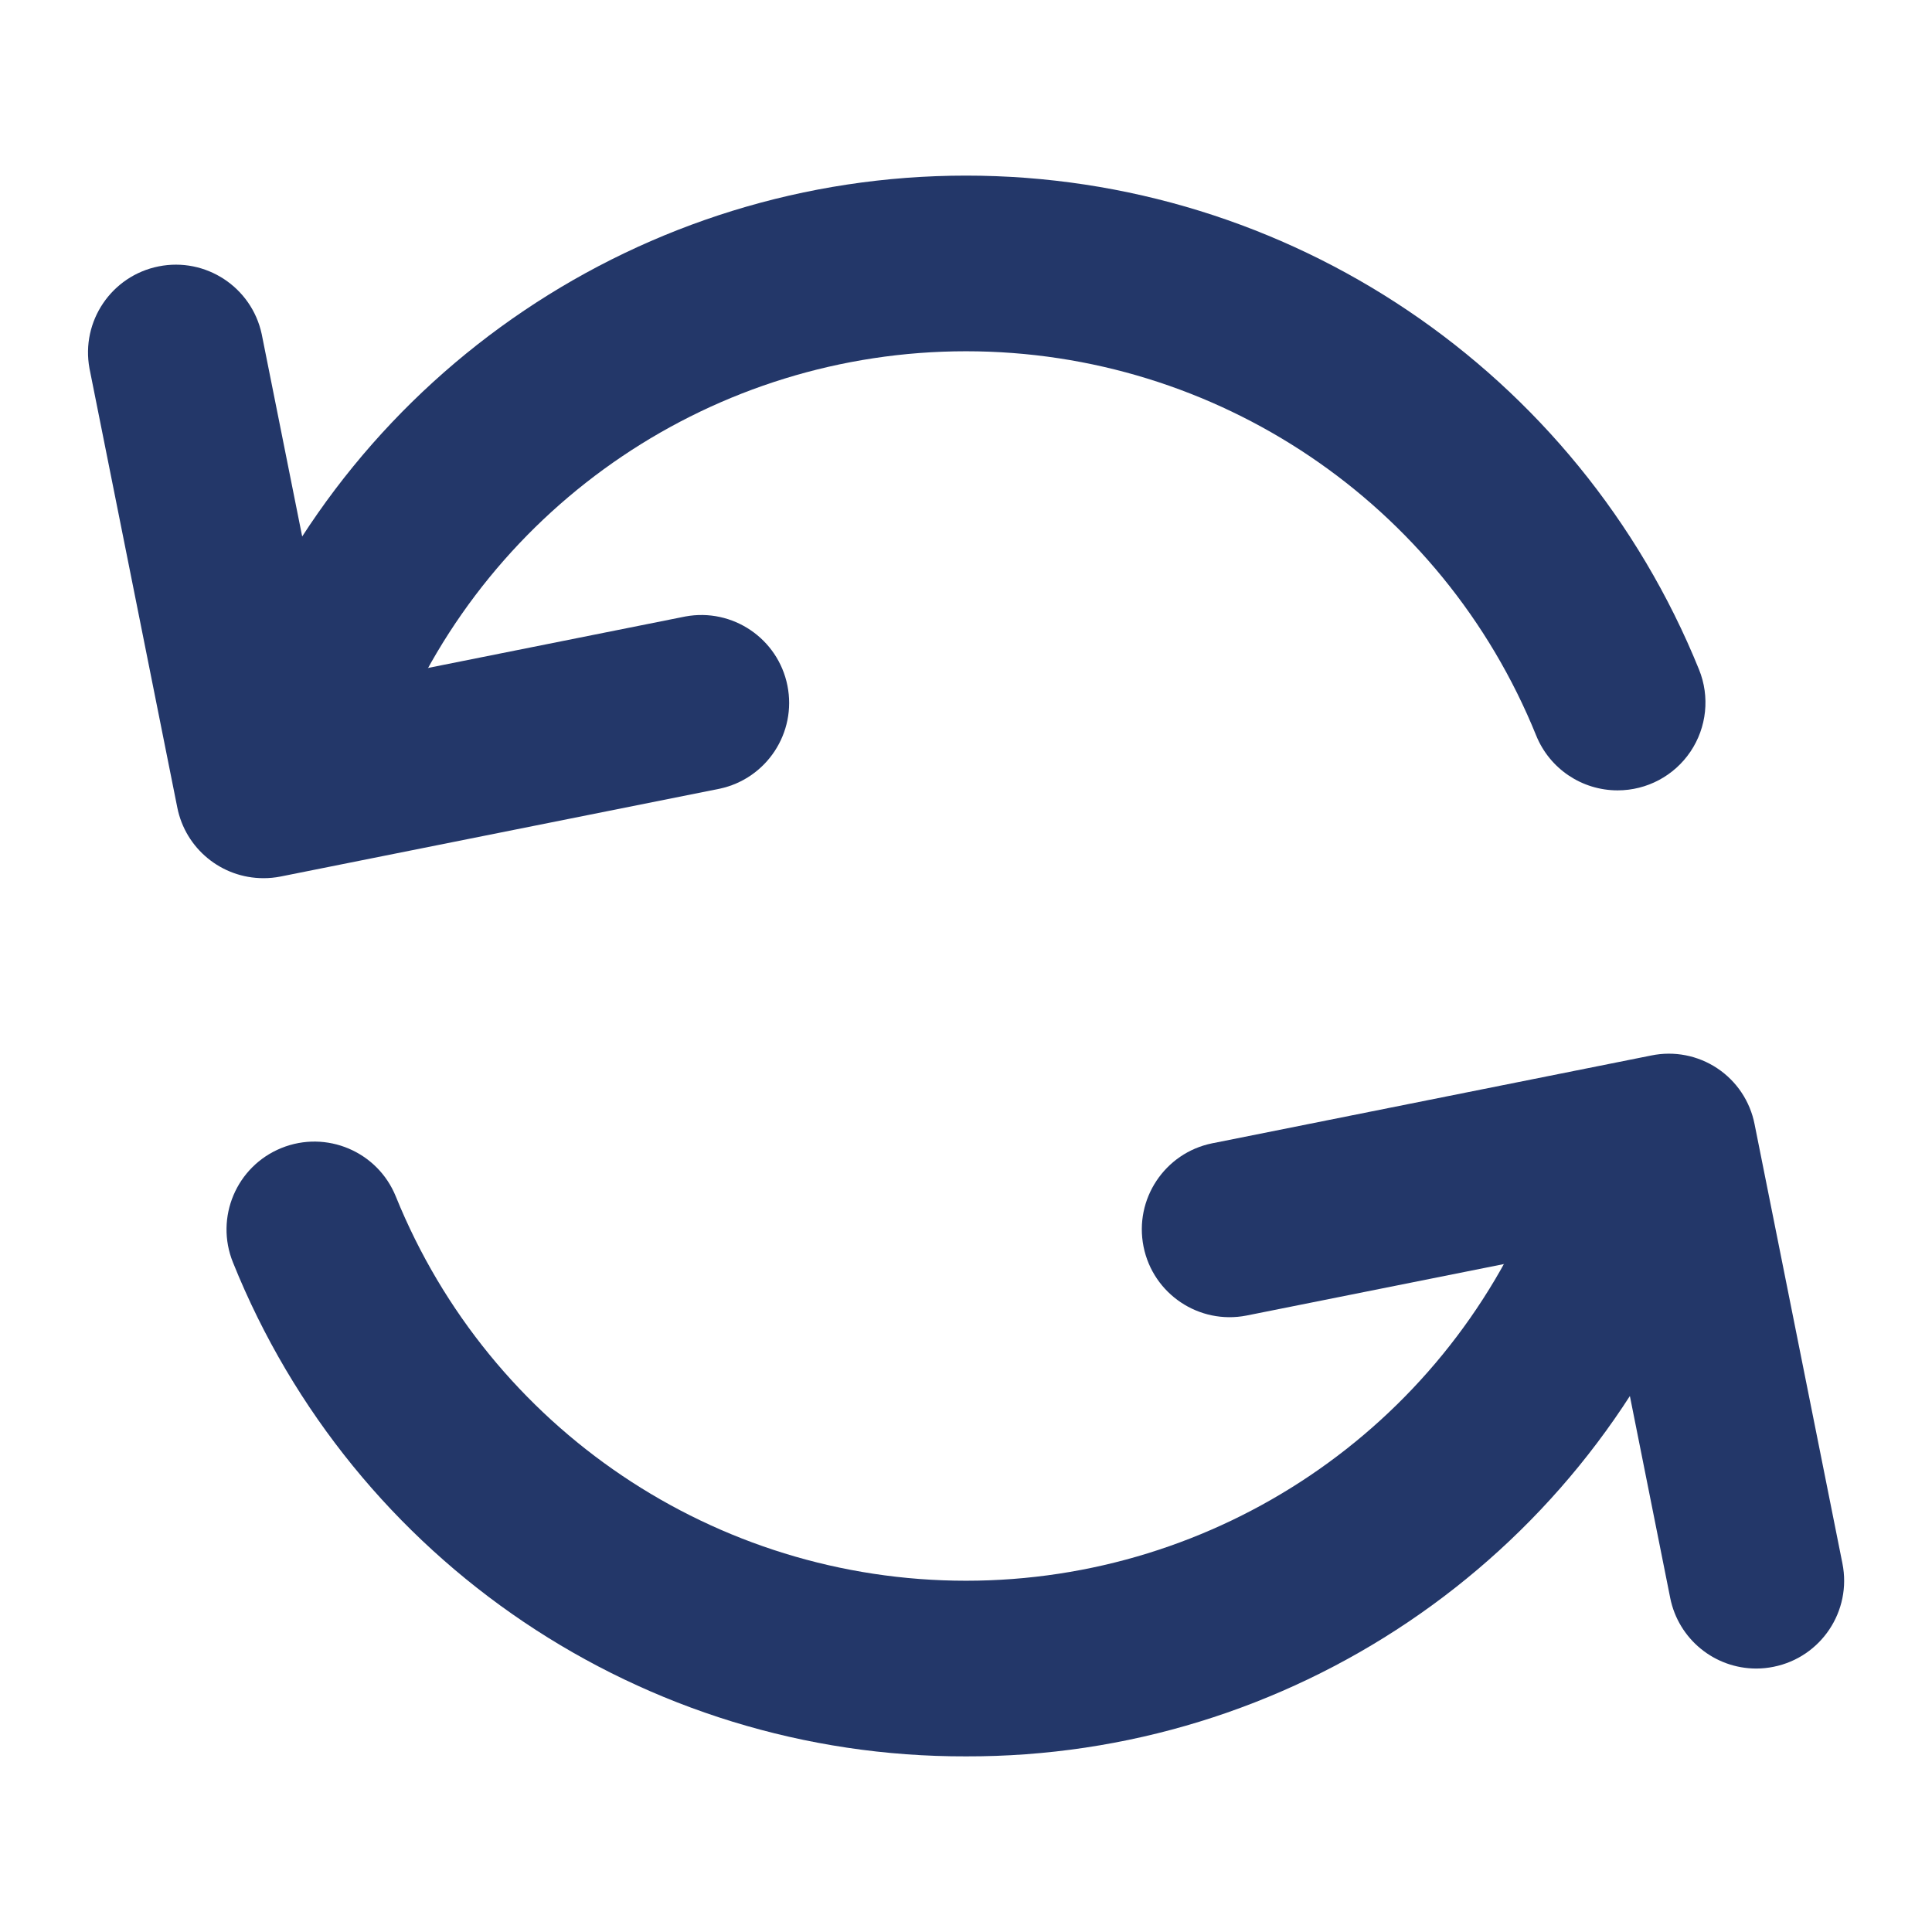
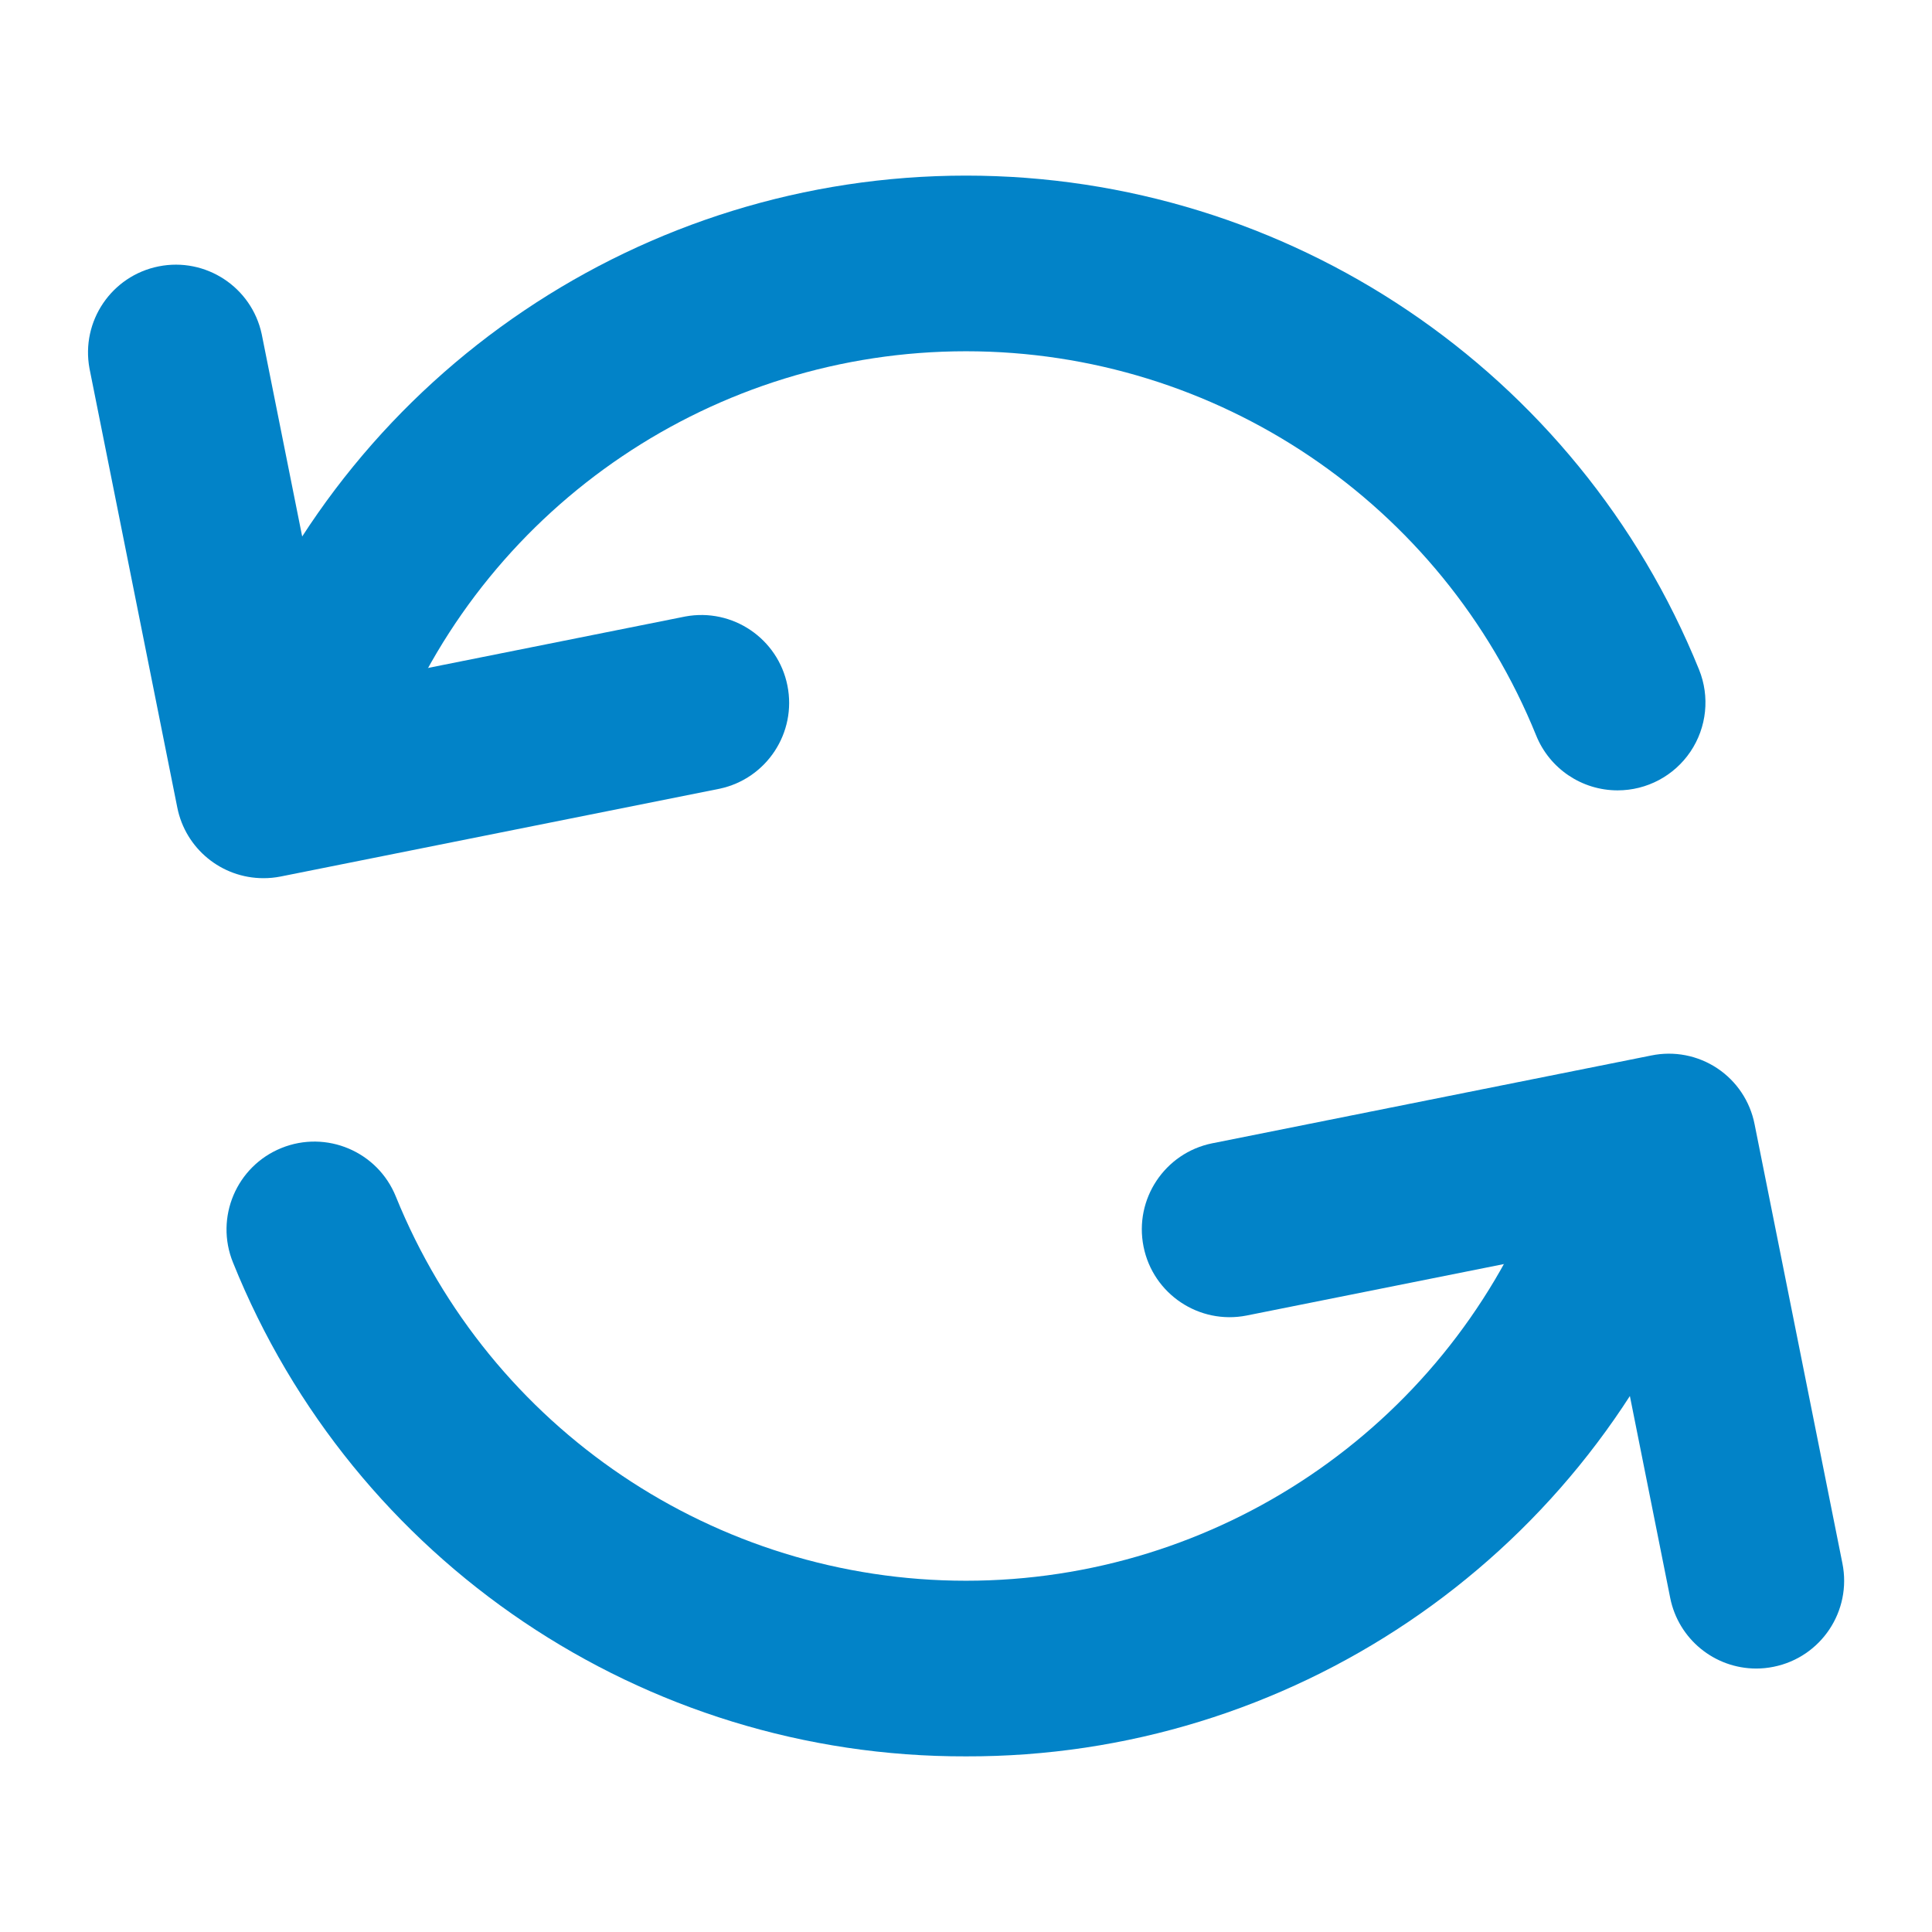
<svg xmlns="http://www.w3.org/2000/svg" version="1.1" width="512" height="512" x="0" y="0" viewBox="0 0 22 22" style="enable-background:new 0 0 512 512" xml:space="preserve" class="">
  <g>
-     <path d="M2.999 10a1 1 0 0 1-.98-.804l-1-5a1 1 0 0 1 1.961-.392l.804 4.02 4.02-.804a1 1 0 0 1 .392 1.961l-5 1A1 1 0 0 1 3 10" fill="#233769" opacity="1" data-original="#000000" class="" />
-     <path d="M18.42 9a1 1 0 0 1-.927-.624 7.005 7.005 0 0 0-12.986 0 1 1 0 1 1-1.854-.752 9.006 9.006 0 0 1 16.694 0A1 1 0 0 1 18.42 9M19.999 19a1 1 0 0 1-.98-.804l-.803-4.02-4.02.804a1 1 0 0 1-.393-1.961l5-1a.994.994 0 0 1 1.177.784l1 5a1 1 0 0 1-.784 1.177 1 1 0 0 1-.197.02" fill="#233769" opacity="1" data-original="#000000" class="" />
-     <path d="M11 20a8.97 8.97 0 0 1-8.347-5.624 1 1 0 1 1 1.854-.752 7.005 7.005 0 0 0 12.986 0 1 1 0 1 1 1.854.752A8.97 8.97 0 0 1 11 20" fill="#233769" opacity="1" data-original="#000000" class="" />
+     <path d="M2.999 10a1 1 0 0 1-.98-.804l-1-5a1 1 0 0 1 1.961-.392l.804 4.02 4.02-.804a1 1 0 0 1 .392 1.961l-5 1A1 1 0 0 1 3 10" fill="#0283c8" opacity="1" data-original="#000000" class="" />
+     <path d="M18.42 9a1 1 0 0 1-.927-.624 7.005 7.005 0 0 0-12.986 0 1 1 0 1 1-1.854-.752 9.006 9.006 0 0 1 16.694 0A1 1 0 0 1 18.42 9M19.999 19a1 1 0 0 1-.98-.804l-.803-4.02-4.02.804a1 1 0 0 1-.393-1.961l5-1a.994.994 0 0 1 1.177.784l1 5a1 1 0 0 1-.784 1.177 1 1 0 0 1-.197.02" fill="#0283c8" opacity="1" data-original="#000000" class="" />
+     <path d="M11 20a8.97 8.97 0 0 1-8.347-5.624 1 1 0 1 1 1.854-.752 7.005 7.005 0 0 0 12.986 0 1 1 0 1 1 1.854.752A8.97 8.97 0 0 1 11 20" fill="#0283c8" opacity="1" data-original="#000000" class="" />
  </g>
</svg>
